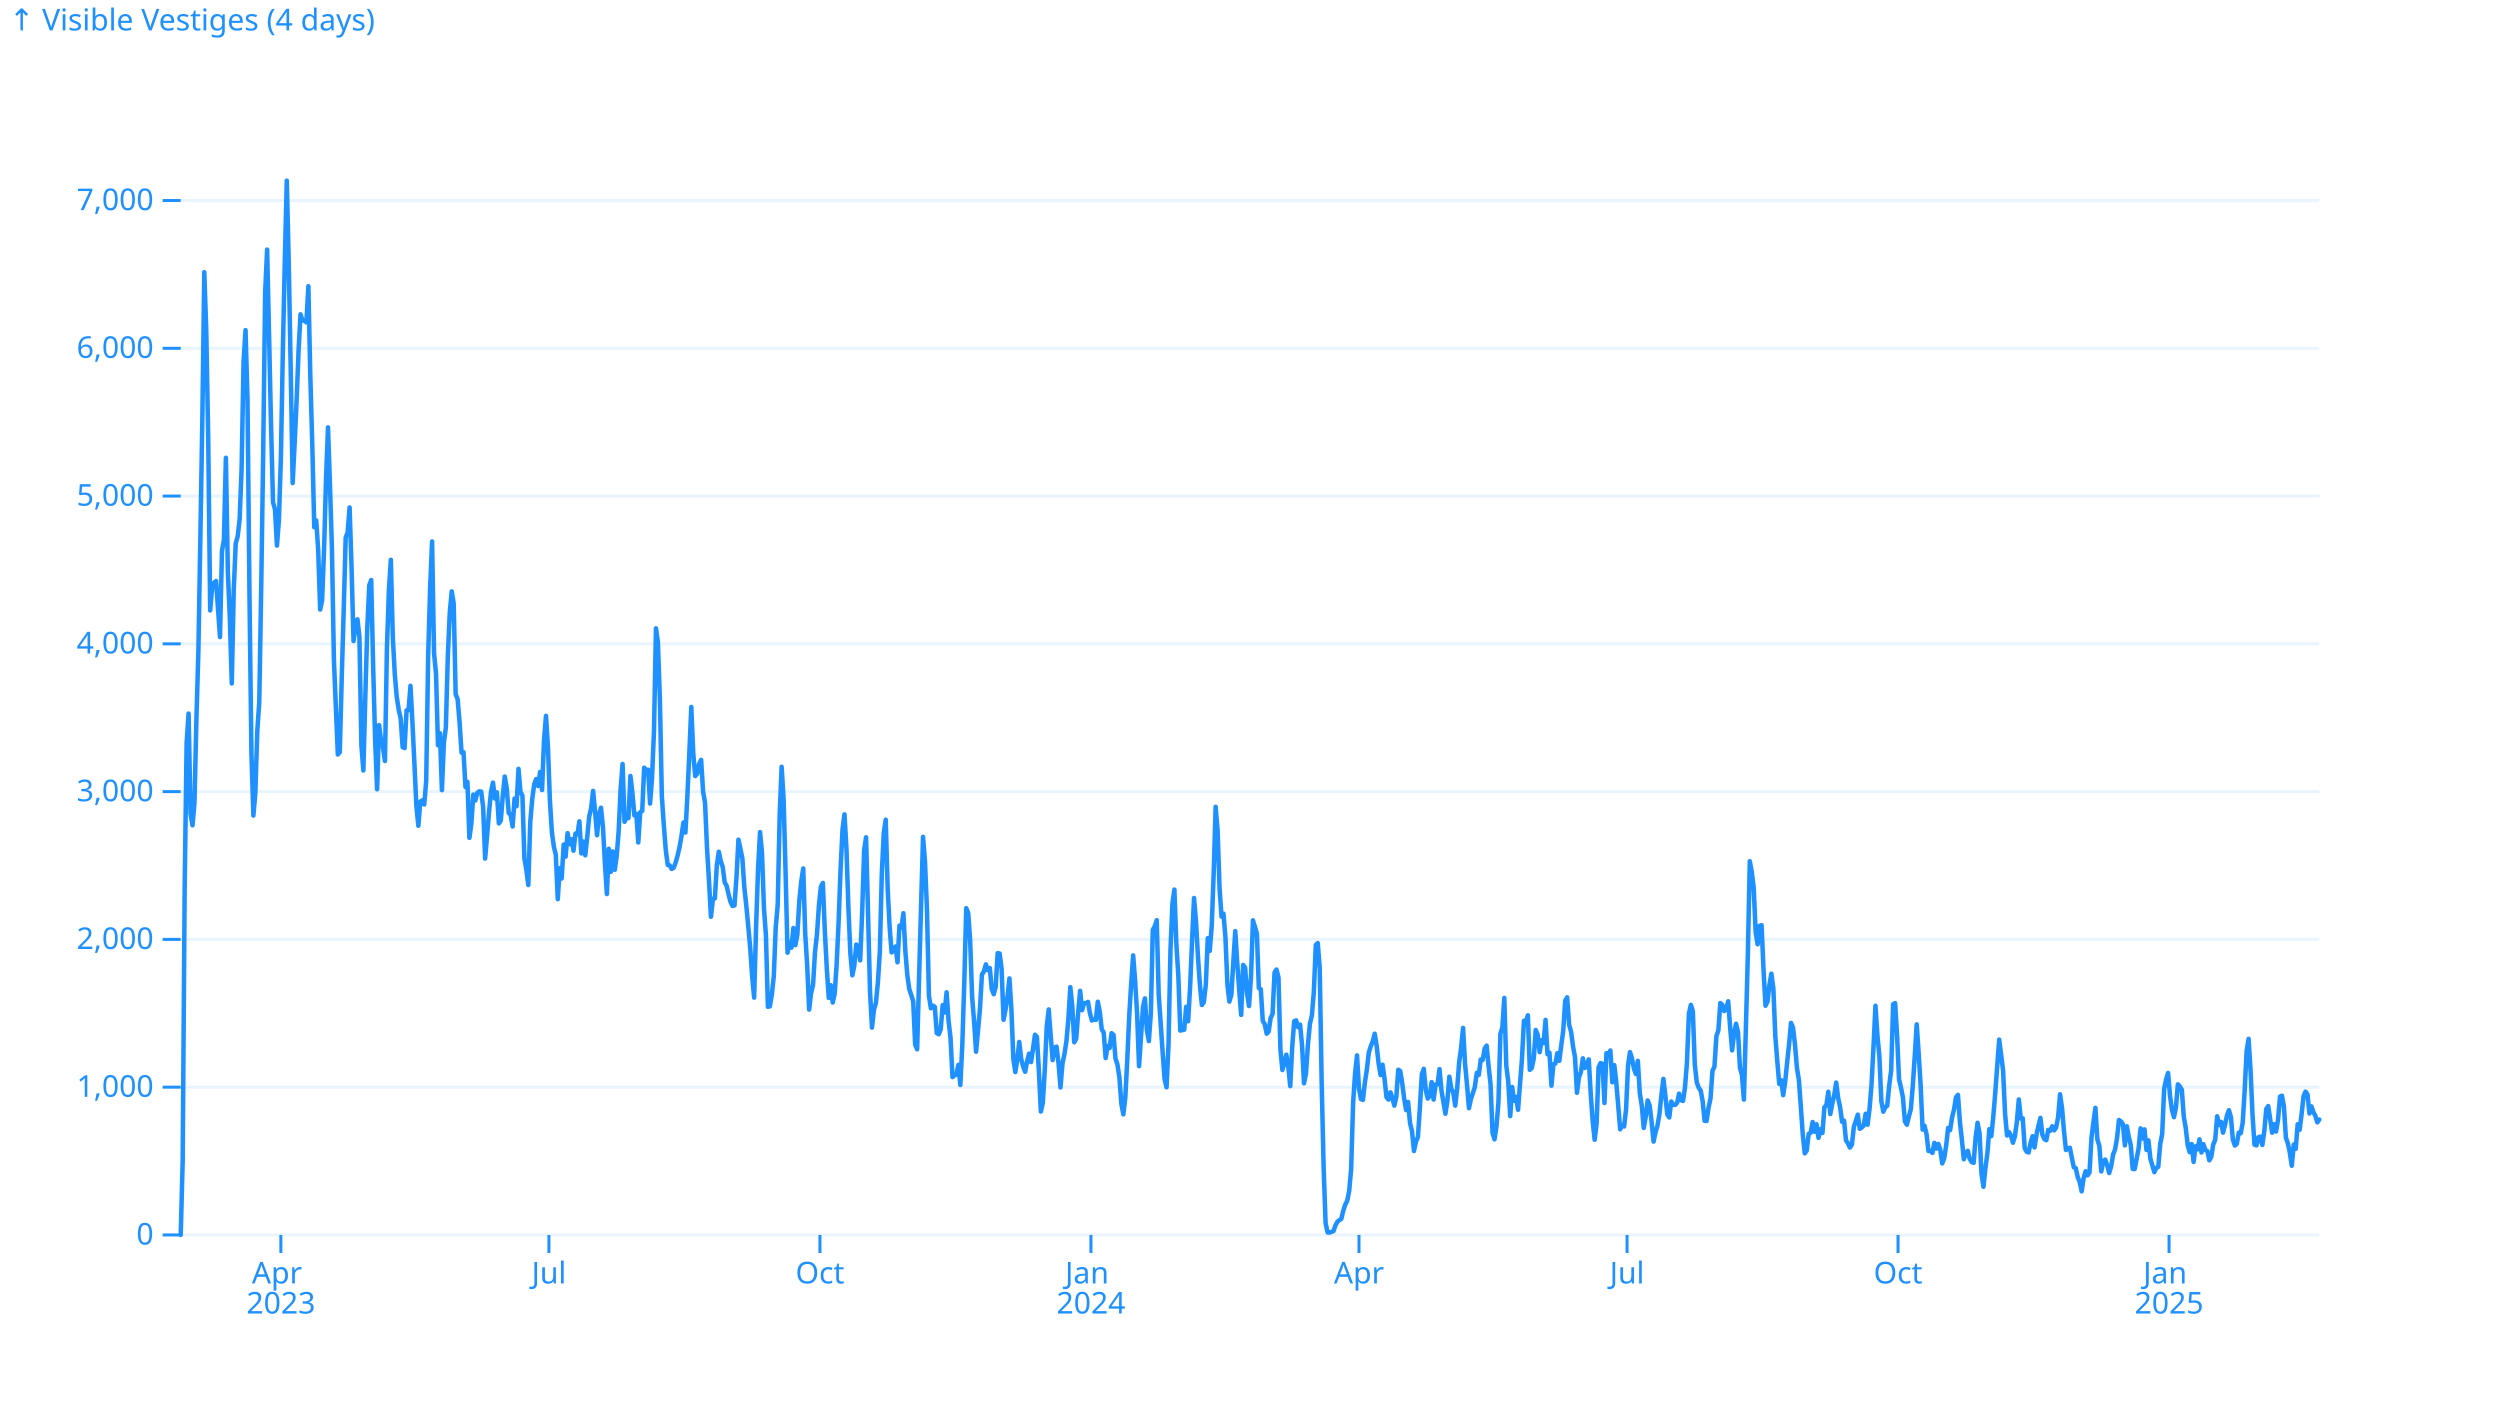
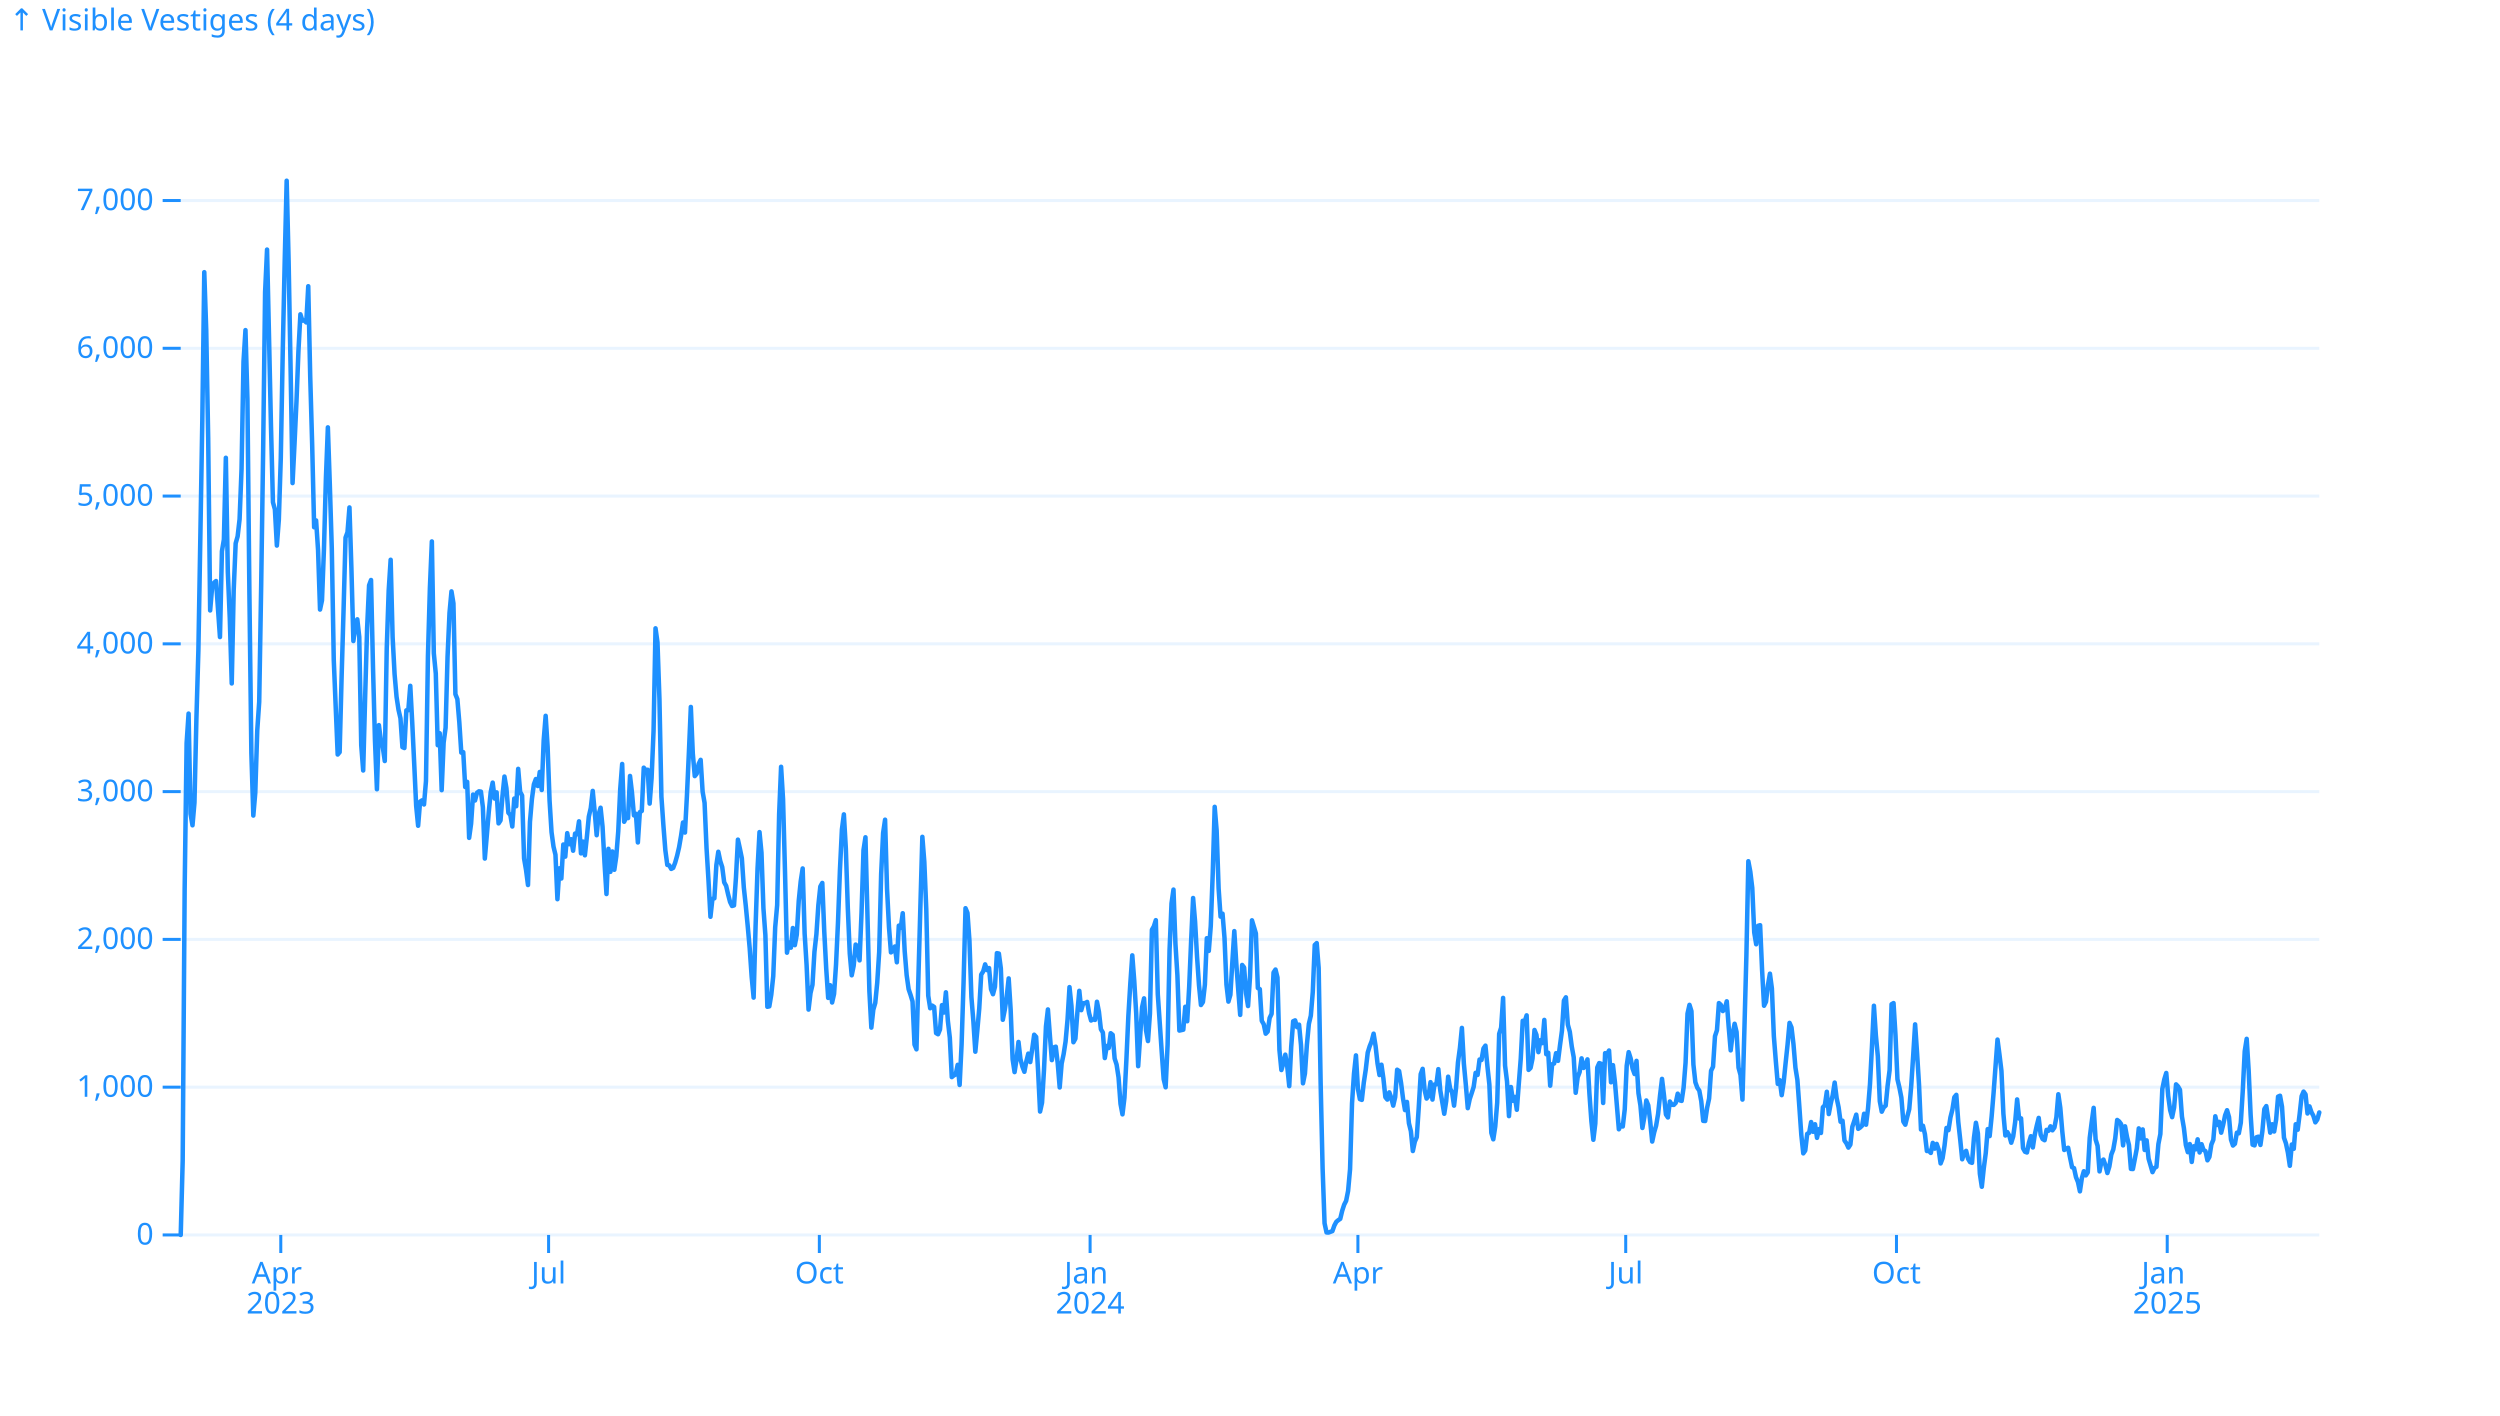
<svg xmlns="http://www.w3.org/2000/svg" class="plot-d6a7b5" fill="currentColor" font-family="system-ui, sans-serif" font-size="10" text-anchor="middle" width="830" height="470" viewBox="0 0 830 470" color="#1e90ff">
  <style>:where(.plot-d6a7b5){--plot-background: white;display:block;height:intrinsic;max-width:100%}:where(.plot-d6a7b5 text),:where(.plot-d6a7b5 tspan){white-space:pre}</style>
  <g aria-label="y-grid" stroke="currentColor" stroke-opacity=".1">
    <line x1="60" x2="770" y1="410" y2="410" />
    <line x1="60" x2="770" y1="360.939" y2="360.939" />
    <line x1="60" x2="770" y1="311.878" y2="311.878" />
    <line x1="60" x2="770" y1="262.817" y2="262.817" />
    <line x1="60" x2="770" y1="213.757" y2="213.757" />
    <line x1="60" x2="770" y1="164.696" y2="164.696" />
    <line x1="60" x2="770" y1="115.635" y2="115.635" />
    <line x1="60" x2="770" y1="66.574" y2="66.574" />
  </g>
  <g aria-label="y-axis tick" fill="none" stroke="currentColor">
    <path transform="translate(60,410)" d="M0,0L-6,0" />
    <path transform="translate(60,360.9392)" d="M0,0L-6,0" />
    <path transform="translate(60,311.8783)" d="M0,0L-6,0" />
    <path transform="translate(60,262.8175)" d="M0,0L-6,0" />
    <path transform="translate(60,213.7567)" d="M0,0L-6,0" />
    <path transform="translate(60,164.6958)" d="M0,0L-6,0" />
    <path transform="translate(60,115.635)" d="M0,0L-6,0" />
    <path transform="translate(60,66.57415)" d="M0,0L-6,0" />
  </g>
  <g aria-label="y-axis tick label" text-anchor="end" font-variant="tabular-nums">
    <text y=".32em" transform="translate(-9,0) translate(60,410)">0</text>
    <text y=".32em" transform="translate(-9,0) translate(60,360.9392)">1,000</text>
    <text y=".32em" transform="translate(-9,0) translate(60,311.8783)">2,000</text>
    <text y=".32em" transform="translate(-9,0) translate(60,262.8175)">3,000</text>
    <text y=".32em" transform="translate(-9,0) translate(60,213.7567)">4,000</text>
    <text y=".32em" transform="translate(-9,0) translate(60,164.6958)">5,000</text>
    <text y=".32em" transform="translate(-9,0) translate(60,115.635)">6,000</text>
    <text y=".32em" transform="translate(-9,0) translate(60,66.57415)">7,000</text>
  </g>
  <g aria-label="y-axis label" text-anchor="start">
    <text y=".71em" transform="translate(-57,-57) translate(60,60)">↑ Visible Vestiges (4 days)</text>
  </g>
  <g aria-label="x-axis tick" fill="none" stroke="currentColor">
-     <path transform="translate(93.25069,410)" d="M0,0L0,6" />
-     <path transform="translate(182.2452,410)" d="M0,0L0,6" />
-     <path transform="translate(272.2176,410)" d="M0,0L0,6" />
-     <path transform="translate(362.1901,410)" d="M0,0L0,6" />
-     <path transform="translate(451.1846,410)" d="M0,0L0,6" />
-     <path transform="translate(540.1791,410)" d="M0,0L0,6" />
-     <path transform="translate(630.1515,410)" d="M0,0L0,6" />
-     <path transform="translate(720.124,410)" d="M0,0L0,6" />
+     <path transform="translate(93.22018,410)" d="M0,0L0,6" />
+     <path transform="translate(182.133,410)" d="M0,0L0,6" />
+     <path transform="translate(272.0229,410)" d="M0,0L0,6" />
+     <path transform="translate(361.9128,410)" d="M0,0L0,6" />
+     <path transform="translate(450.8257,410)" d="M0,0L0,6" />
+     <path transform="translate(539.7385,410)" d="M0,0L0,6" />
+     <path transform="translate(629.6284,410)" d="M0,0L0,6" />
+     <path transform="translate(719.5183,410)" d="M0,0L0,6" />
  </g>
  <g aria-label="x-axis tick label" font-variant="tabular-nums">
-     <text transform="translate(0,9) translate(93.25069,410)">
+     <text transform="translate(0,9) translate(93.22018,410)">
      <tspan x="0" y=".71em">Apr</tspan>
      <tspan x="0" dy="1em">2023</tspan>
    </text>
-     <text y=".71em" transform="translate(0,9) translate(182.2452,410)">Jul</text>
-     <text y=".71em" transform="translate(0,9) translate(272.2176,410)">Oct</text>
-     <text transform="translate(0,9) translate(362.1901,410)">
+     <text y=".71em" transform="translate(0,9) translate(182.133,410)">Jul</text>
+     <text y=".71em" transform="translate(0,9) translate(272.0229,410)">Oct</text>
+     <text transform="translate(0,9) translate(361.9128,410)">
      <tspan x="0" y=".71em">Jan</tspan>
      <tspan x="0" dy="1em">2024</tspan>
    </text>
-     <text y=".71em" transform="translate(0,9) translate(451.1846,410)">Apr</text>
-     <text y=".71em" transform="translate(0,9) translate(540.1791,410)">Jul</text>
-     <text y=".71em" transform="translate(0,9) translate(630.1515,410)">Oct</text>
-     <text transform="translate(0,9) translate(720.124,410)">
+     <text y=".71em" transform="translate(0,9) translate(450.8257,410)">Apr</text>
+     <text y=".71em" transform="translate(0,9) translate(539.7385,410)">Jul</text>
+     <text y=".71em" transform="translate(0,9) translate(629.6284,410)">Oct</text>
+     <text transform="translate(0,9) translate(719.5183,410)">
      <tspan x="0" y=".71em">Jan</tspan>
      <tspan x="0" dy="1em">2025</tspan>
    </text>
  </g>
  <g aria-label="line" fill="none" stroke="currentColor" stroke-width="1.5" stroke-linejoin="round" stroke-linecap="round">
-     <path d="M60,410L60.652,385.371L61.304,295.296L61.956,246.726L62.608,236.913L63.26,270.177L63.912,274.003L64.564,266.497L65.216,238.434L65.868,216.013L66.52,178.237L67.172,139.626L67.824,90.369L68.476,109.65L69.128,145.66L69.78,202.669L70.432,195.015L71.084,193.445L71.736,192.906L72.388,202.227L73.039,211.5L73.691,182.996L74.343,179.12L74.995,151.989L75.647,189.815L76.299,205.22L76.951,226.905L77.603,195.948L78.255,180.395L78.907,178.089L79.559,172.398L80.211,155.718L80.863,120.05L81.515,109.601L82.167,132.463L82.819,196.683L83.471,250.013L84.123,270.765L84.775,263.21L85.427,242.555L86.079,233.038L86.731,194.623L87.383,149.978L88.035,97.041L88.687,82.862L89.339,111.808L89.991,141.343L90.643,166.756L91.295,169.111L91.947,181.131L92.599,172.595L93.251,152.136L93.903,116.665L94.555,86.689L95.207,60L95.859,86.934L96.511,122.258L97.163,160.378L97.815,147.328L98.466,133.297L99.118,116.518L99.77,104.351L100.422,106.461L101.074,106.362L101.726,107.049L102.378,95.029L103.03,125.006L103.682,147.77L104.334,175.048L104.986,172.791L105.638,182.603L106.29,202.375L106.942,199.333L107.594,182.358L108.246,158.759L108.898,141.883L109.55,161.114L110.202,182.161L110.854,219.055L111.506,234.853L112.158,250.503L112.81,249.718L113.462,224.795L114.114,202.473L114.766,178.482L115.418,176.716L116.07,168.474L116.722,188.785L117.374,212.825L118.026,207.967L118.678,205.613L119.33,211.5L119.982,247.412L120.634,255.802L121.286,231.32L121.938,208.507L122.59,194.329L123.242,192.562L123.893,221.508L124.545,245.744L125.197,262.033L125.849,240.74L126.501,245.793L127.153,248.099L127.805,252.662L128.457,215.327L129.109,195.997L129.761,185.841L130.413,211.549L131.065,223.814L131.717,231.32L132.369,235.638L133.021,238.483L133.673,248.05L134.325,248.345L134.977,235.834L135.629,235.785L136.281,227.69L136.933,239.955L137.585,253.496L138.237,267.527L138.889,274.151L139.541,266.154L140.193,265.712L140.845,267.086L141.497,259.334L142.149,217.829L142.801,195.212L143.453,179.757L144.105,216.897L144.757,223.618L145.409,247.412L146.061,243.438L146.713,262.327L147.365,246.578L148.017,241.623L148.669,218.025L149.32,203.454L149.972,196.34L150.624,200.314L151.276,230.486L151.928,232.105L152.58,239.857L153.232,249.865L153.884,249.718L154.536,261.297L155.188,259.579L155.84,278.174L156.492,273.464L157.144,263.799L157.796,265.761L158.448,263.21L159.1,262.719L159.752,262.817L160.404,267.969L161.056,285.042L161.708,277.438L162.36,269.637L163.012,263.014L163.664,259.825L164.316,265.123L164.968,263.063L165.62,273.366L166.272,272.384L166.924,264.191L167.576,257.813L168.228,261.64L168.88,269.833L169.532,270.569L170.184,274.396L170.836,265.123L171.488,267.675L172.14,255.262L172.792,262.916L173.444,264.093L174.096,284.993L174.747,288.82L175.399,293.824L176.051,272.875L176.703,265.271L177.355,260.414L178.007,258.647L178.659,260.953L179.311,256.292L179.963,262.278L180.615,245.744L181.267,237.649L181.919,247.952L182.571,265.859L183.223,276.26L183.875,281.068L184.527,283.766L185.179,298.534L185.831,288.28L186.483,291.665L187.135,280.381L187.787,284.404L188.439,276.604L189.091,280.283L189.743,278.615L190.395,282.442L191.047,276.751L191.699,276.996L192.351,272.679L193.003,283.325L193.655,279.4L194.307,283.963L194.959,277.928L195.611,271.109L196.263,268.263L196.915,262.572L197.567,269.49L198.219,277.29L198.871,270.373L199.522,268.165L200.174,274.445L200.826,286.514L201.478,296.817L202.13,281.804L202.782,289.458L203.434,282.687L204.086,288.771L204.738,284.306L205.39,276.015L206.042,262.082L206.694,253.643L207.346,272.826L207.998,271.452L208.65,271.599L209.302,257.617L209.954,263.161L210.606,270.716L211.258,270.177L211.91,279.694L212.562,269.637L213.214,269.244L213.866,254.87L214.518,255.704L215.17,255.556L215.822,266.791L216.474,258.255L217.126,242.653L217.778,208.605L218.43,213.266L219.082,232.105L219.734,264.486L220.386,273.905L221.038,282.246L221.69,287.152L222.342,287.299L222.994,288.476L223.646,288.133L224.298,286.416L224.949,284.11L225.601,281.313L226.253,277.536L226.905,273.071L227.557,276.407L228.209,264.24L228.861,249.964L229.513,234.706L230.165,250.16L230.817,257.666L231.469,256.881L232.121,253.594L232.773,252.269L233.425,262.817L234.077,266.546L234.729,281.559L235.381,292.303L236.033,304.372L236.685,298.436L237.337,298.239L237.989,287.25L238.641,282.785L239.293,285.876L239.945,287.888L240.597,292.941L241.249,294.118L241.901,296.964L242.553,299.466L243.205,300.791L243.857,300.594L244.509,291.322L245.161,278.762L245.813,281.755L246.465,284.944L247.117,294.609L247.769,300.692L248.421,307.512L249.073,314.822L249.725,324.242L250.376,331.208L251.028,307.463L251.68,288.329L252.332,276.26L252.984,283.08L253.636,301.576L254.288,310.505L254.94,334.25L255.592,334.103L256.244,330.227L256.896,324.094L257.548,307.806L258.2,300.496L258.852,270.373L259.504,254.575L260.156,265.32L260.808,289.556L261.46,316.294L262.112,312.909L262.764,314.626L263.416,308.101L264.068,313.792L264.72,310.308L265.372,299.073L266.024,292.597L266.676,288.329L267.328,309.965L267.98,320.415L268.632,335.182L269.284,329.687L269.936,326.94L270.588,315.999L271.24,310.161L271.892,300.496L272.544,294.315L273.196,293.137L273.848,309.229L274.5,321.592L275.152,331.306L275.803,327.087L276.455,332.827L277.107,329.982L277.759,320.268L278.411,306.285L279.063,288.771L279.715,275.377L280.367,270.373L281.019,281.706L281.671,301.379L282.323,316.588L282.975,323.8L283.627,320.611L284.279,313.595L284.931,314.282L285.583,318.845L286.235,303.047L286.887,282.246L287.539,277.977L288.191,303.293L288.843,329.05L289.495,341.168L290.147,335.231L290.799,332.974L291.451,326.253L292.103,316.049L292.755,290.144L293.407,276.555L294.059,272.139L294.711,295.1L295.363,307.855L296.015,316.196L296.667,315.656L297.319,314.233L297.971,319.483L298.623,307.316L299.275,308.052L299.927,303.195L300.579,315.803L301.23,323.751L301.882,328.412L302.534,330.325L303.186,332.484L303.838,346.81L304.49,348.38L305.142,324.291L305.794,300.938L306.446,277.83L307.098,286.121L307.75,301.821L308.402,330.571L309.054,334.741L309.706,333.858L310.358,334.299L311.01,342.983L311.662,343.375L312.314,341.756L312.966,333.71L313.618,336.163L314.27,329.442L314.922,338.911L315.574,344.504L316.226,357.603L316.878,357.063L317.53,356.72L318.182,353.531L318.834,360.203L319.486,346.761L320.138,326.351L320.79,301.526L321.442,303.096L322.094,312.32L322.746,331.012L323.398,339.058L324.05,349.165L324.702,342.198L325.354,334.839L326.006,323.555L326.657,322.525L327.309,320.17L327.961,322.083L328.613,321.396L329.265,328.412L329.917,330.08L330.569,327.627L331.221,316.441L331.873,316.588L332.525,321.494L333.177,338.567L333.829,335.28L334.481,330.914L335.133,324.83L335.785,335.133L336.437,351.618L337.089,355.935L337.741,351.765L338.393,345.927L339.045,351.618L339.697,354.12L340.349,355.837L341.001,352.354L341.653,349.802L342.305,352.599L342.957,348.281L343.609,343.523L344.261,344.258L344.913,355.641L345.565,369.034L346.217,366.091L346.869,355.248L347.521,340.775L348.173,335.133L348.825,343.768L349.477,351.961L350.129,347.742L350.781,347.496L351.433,353.04L352.084,361.037L352.736,353.089L353.388,349.999L354.04,345.779L354.692,338.518L355.344,327.725L355.996,334.005L356.648,346.025L357.3,344.847L357.952,336.213L358.604,328.951L359.256,335.378L359.908,333.073L360.56,333.024L361.212,332.631L361.864,336.409L362.516,338.813L363.168,338.42L363.82,338.616L364.472,332.582L365.124,335.918L365.776,341.707L366.428,342.787L367.08,351.274L367.732,347.251L368.384,347.938L369.036,343.032L369.688,343.572L370.34,351.421L370.992,353.433L371.644,357.701L372.296,366.483L372.948,369.966L373.6,364.472L374.252,351.814L374.904,337.292L375.556,326.548L376.208,317.177L376.86,325.615L377.511,336.507L378.163,353.973L378.815,344.16L379.467,334.397L380.119,331.454L380.771,342.051L381.423,345.632L382.075,336.507L382.727,308.689L383.379,307.561L384.031,305.5L384.683,330.08L385.335,339.598L385.987,349.214L386.639,358.29L387.291,360.988L387.943,346.859L388.595,315.411L389.247,299.907L389.899,295.345L390.551,313.399L391.203,323.849L391.855,342.149L392.507,342.002L393.159,341.854L393.811,334.25L394.463,339.058L395.115,327.627L395.767,312.271L396.419,298.141L397.071,305.893L397.723,317.569L398.375,327.038L399.027,333.661L399.679,332.68L400.331,326.94L400.983,311.486L401.635,315.705L402.287,307.463L402.938,290.095L403.59,267.871L404.242,275.77L404.894,294.952L405.546,304.323L406.198,303.342L406.85,311.339L407.502,326.891L408.154,332.533L408.806,330.276L409.458,319.434L410.11,309.131L410.762,319.728L411.414,328.608L412.066,336.948L412.718,320.366L413.37,321.2L414.022,329.835L414.674,334.005L415.326,324.389L415.978,305.549L416.63,307.708L417.282,309.916L417.934,328.019L418.586,328.412L419.238,338.911L419.89,340.039L420.542,343.179L421.194,342.492L421.846,337.979L422.498,336.605L423.15,322.868L423.802,321.887L424.454,324.536L425.106,348.576L425.758,355.248L426.41,352.991L427.062,350.146L427.713,354.169L428.365,360.596L429.017,347.546L429.669,339.058L430.321,338.764L430.973,341.02L431.625,340.186L432.277,347.006L432.929,359.664L433.581,356.426L434.233,346.81L434.885,339.941L435.537,337.194L436.189,329.344L436.841,313.743L437.493,313.105L438.145,321.396L438.797,359.516L439.449,387.825L440.101,406.124L440.753,409.166L441.405,409.215L442.057,408.97L442.709,408.724L443.361,406.86L444.013,405.634L444.665,405.094L445.317,404.652L445.969,401.954L446.621,399.943L447.273,398.667L447.925,395.38L448.577,388.168L449.229,366.287L449.881,356.475L450.533,350.391L451.185,361.479L451.837,364.913L452.489,365.158L453.14,359.418L453.792,355.101L454.444,349.459L455.096,347.349L455.748,345.73L456.4,343.179L457.052,347.251L457.704,353.089L458.356,356.916L459.008,353.482L459.66,358.094L460.312,364.275L460.964,365.06L461.616,362.656L462.268,364.472L462.92,367.072L463.572,364.226L464.224,355.15L464.876,355.592L465.528,359.565L466.18,364.717L466.832,368.544L467.484,365.845L468.136,372.91L468.788,375.559L469.44,382.133L470.092,379.043L470.744,377.522L471.396,367.759L472.048,356.622L472.7,354.856L473.352,361.871L474.004,364.717L474.656,363.883L475.308,359.271L475.96,365.06L476.612,360.056L477.264,360.007L477.916,354.954L478.567,362.068L479.219,365.894L479.871,369.77L480.523,365.551L481.175,357.456L481.827,361.43L482.479,362.656L483.131,367.072L483.783,361.381L484.435,352.697L485.087,347.889L485.739,341.266L486.391,353.089L487.043,360.105L487.695,367.906L488.347,364.864L488.999,362.902L489.651,360.841L490.303,356.18L490.955,356.867L491.607,351.765L492.259,351.912L492.911,348.085L493.563,347.153L494.215,353.973L494.867,360.056L495.519,376.099L496.171,378.258L496.823,373.989L497.475,366.091L498.127,343.228L498.779,341.168L499.431,331.306L500.083,353.776L500.735,359.026L501.387,370.555L502.039,360.89L502.691,365.453L503.343,364.177L503.994,368.445L504.646,359.86L505.298,351.47L505.95,338.911L506.602,339.156L507.254,337.096L507.906,355.199L508.558,354.561L509.21,351.421L509.862,341.953L510.514,343.572L511.166,349.312L511.818,345.338L512.47,346.319L513.122,338.616L513.774,349.999L514.426,349.508L515.078,360.449L515.73,353.335L516.382,353.089L517.034,349.655L517.686,352.206L518.338,347.055L518.99,342.198L519.642,332.19L520.294,331.11L520.946,340.186L521.598,342.541L522.25,347.447L522.902,351.029L523.554,362.803L524.206,357.652L524.858,355.935L525.51,351.372L526.162,354.561L526.814,353.678L527.466,351.716L528.118,363.098L528.77,372.223L529.421,378.405L530.073,373.008L530.725,354.414L531.377,352.942L532.029,353.188L532.681,366.189L533.333,349.655L533.985,349.999L534.637,348.772L535.289,359.32L535.941,353.629L536.593,359.222L537.245,367.072L537.897,374.922L538.549,373.548L539.201,373.989L539.853,368.298L540.505,353.825L541.157,349.312L541.809,351.372L542.461,354.757L543.113,356.573L543.765,352.206L544.417,362.951L545.069,367.023L545.721,374.48L546.373,370.849L547.025,365.355L547.677,366.974L548.329,372.468L548.981,378.994L549.633,375.952L550.285,373.695L550.937,369.819L551.589,363.638L552.241,358.192L552.893,363.638L553.545,370.015L554.197,370.997L554.848,365.698L555.5,366.777L556.152,366.826L556.804,366.14L557.456,363.098L558.108,365.306L558.76,365.502L559.412,361.086L560.064,352.844L560.716,336.507L561.368,333.612L562.02,335.722L562.672,353.433L563.324,359.32L563.976,361.135L564.628,362.068L565.28,365.6L565.932,372.125L566.584,372.174L567.236,367.759L567.888,364.717L568.54,355.493L569.192,354.169L569.844,344.013L570.496,342.051L571.148,333.024L571.8,333.612L572.452,335.673L573.104,334.888L573.756,332.435L574.408,341.07L575.06,348.723L575.712,343.228L576.364,339.892L577.016,342.639L577.668,354.463L578.32,356.867L578.972,365.06L579.624,341.511L580.275,317.373L580.927,285.925L581.579,289.408L582.231,294.805L582.883,309.572L583.535,313.497L584.187,307.365L584.839,307.168L585.491,321.985L586.143,333.907L586.795,332.582L587.447,327.038L588.099,323.26L588.751,328.167L589.403,344.013L590.055,352.255L590.707,359.86L591.359,358.633L592.011,363.588L592.663,359.32L593.315,352.893L593.967,346.761L594.619,339.598L595.271,341.119L595.923,346.662L596.575,354.463L597.227,358.535L597.879,367.464L598.531,376.786L599.183,382.918L599.835,381.986L600.487,376.442L601.139,376.099L601.791,372.518L602.443,375.756L603.095,373.253L603.747,377.767L604.399,374.872L605.051,376.148L605.702,367.611L606.354,366.925L607.006,362.46L607.658,369.868L608.31,366.385L608.962,363.588L609.614,359.418L610.266,364.521L610.918,367.611L611.57,372.419L612.222,372.076L612.874,378.65L613.526,379.582L614.178,381.005L614.83,380.024L615.482,374.087L616.134,372.125L616.786,370.064L617.438,374.774L618.09,374.333L618.742,373.695L619.394,369.77L620.046,373.401L620.698,368.004L621.35,359.958L622.002,347.546L622.654,333.907L623.306,343.719L623.958,350.685L624.61,365.6L625.262,369.083L625.914,367.66L626.566,367.072L627.218,360.399L627.87,355.297L628.522,333.416L629.174,333.024L629.826,343.67L630.478,358.339L631.129,361.086L631.781,364.422L632.433,372.37L633.085,373.401L633.737,370.751L634.389,368.249L635.041,360.645L635.693,350.685L636.345,340.088L636.997,349.704L637.649,360.203L638.301,375.02L638.953,373.744L639.605,376.541L640.257,382.133L640.909,382.084L641.561,382.771L642.213,379.435L642.865,381.348L643.517,379.779L644.169,381.692L644.821,386.255L645.473,384.537L646.125,380.318L646.777,374.48L647.429,375.216L648.081,370.997L648.733,368.396L649.385,364.275L650.037,363.49L650.689,372.468L651.341,378.405L651.993,384.881L652.645,382.869L653.297,382.084L653.949,384.734L654.601,385.813L655.253,386.058L655.904,377.718L656.556,372.763L657.208,376.295L657.86,389.689L658.512,394.006L659.164,387.825L659.816,382.869L660.468,374.872L661.12,377.178L661.772,370.702L662.424,362.803L663.076,353.923L663.728,345.142L664.38,350.146L665.032,355.542L665.684,369.77L666.336,376.982L666.988,375.854L667.64,377.031L668.292,379.386L668.944,377.276L669.596,372.468L670.248,365.011L670.9,371.34L671.552,371.291L672.204,381.201L672.856,382.379L673.508,382.624L674.16,379.386L674.812,377.227L675.464,380.956L676.116,376.688L676.768,373.744L677.42,371.144L678.072,376.737L678.724,378.16L679.376,378.552L680.028,375.118L680.68,375.412L681.331,373.94L681.983,375.265L682.635,374.333L683.287,370.948L683.939,363.294L684.591,367.808L685.243,375.559L685.895,381.79L686.547,381.348L687.199,381.054L687.851,384.39L688.503,387.53L689.155,387.825L689.807,390.817L690.459,392.436L691.111,395.527L691.763,391.112L692.415,388.855L693.067,390.228L693.719,389.247L694.371,377.767L695.023,372.567L695.675,367.808L696.327,378.307L696.979,380.416L697.631,388.904L698.283,385.568L698.935,384.979L699.587,386.843L700.239,389.444L700.891,387.285L701.543,383.311L702.195,381.643L702.847,377.914L703.499,371.831L704.151,372.321L704.803,373.204L705.455,380.269L706.107,373.94L706.758,377.473L707.41,380.171L708.062,388.07L708.714,388.119L709.366,384.734L710.018,381.299L710.67,374.627L711.322,377.963L711.974,374.971L712.626,381.79L713.278,378.601L713.93,384.685L714.582,386.892L715.234,389.149L715.886,387.775L716.538,387.383L717.19,379.828L717.842,376.491L718.494,361.528L719.146,358.388L719.798,356.229L720.45,363.834L721.102,368.593L721.754,370.899L722.406,367.71L723.058,360.007L723.71,360.694L724.362,361.822L725.014,370.702L725.666,374.529L726.318,380.171L726.97,382.526L727.622,379.828L728.274,385.764L728.926,380.563L729.578,381.594L730.23,378.258L730.882,382.624L731.534,379.877L732.185,381.79L732.837,382.183L733.489,385.224L734.141,384.096L734.793,379.975L735.445,378.405L736.097,370.604L736.749,373.499L737.401,372.468L738.053,376.05L738.705,373.45L739.357,370.31L740.009,368.593L740.661,370.899L741.313,378.356L741.965,380.318L742.617,379.729L743.269,376.05L743.921,376.246L744.573,372.763L745.225,362.215L745.877,349.017L746.529,344.896L747.181,355.297L747.833,370.015L748.485,380.024L749.137,380.269L749.789,377.571L750.441,377.375L751.093,380.122L751.745,375.559L752.397,368.2L753.049,367.219L753.701,371.585L754.353,376.05L755.005,373.253L755.657,375.657L756.309,371.733L756.961,364.079L757.612,363.785L758.264,367.415L758.916,377.718L759.568,379.582L760.22,382.673L760.872,387.04L761.524,379.975L762.176,381.398L762.828,373.253L763.48,375.069L764.132,369.868L764.784,363.932L765.436,362.411L766.088,363.343L766.74,369.672L767.392,367.317L768.044,369.23L768.696,370.457L769.348,372.616L770,371.683" />
+     <path d="M60,410L60.651,385.371L61.303,295.296L61.954,246.726L62.606,236.913L63.257,270.177L63.908,274.003L64.56,266.497L65.211,238.434L65.862,216.013L66.514,178.237L67.165,139.626L67.817,90.369L68.468,109.65L69.119,145.66L69.771,202.669L70.422,195.015L71.073,193.445L71.725,192.906L72.376,202.227L73.028,211.5L73.679,182.996L74.33,179.12L74.982,151.989L75.633,189.815L76.284,205.22L76.936,226.905L77.587,195.948L78.239,180.395L78.89,178.089L79.541,172.398L80.193,155.718L80.844,120.05L81.495,109.601L82.147,132.463L82.798,196.683L83.45,250.013L84.101,270.765L84.752,263.21L85.404,242.555L86.055,233.038L86.706,194.623L87.358,149.978L88.009,97.041L88.661,82.862L89.312,111.808L89.963,141.343L90.615,166.756L91.266,169.111L91.917,181.131L92.569,172.595L93.22,152.136L93.872,116.665L94.523,86.689L95.174,60L95.826,86.934L96.477,122.258L97.128,160.378L97.78,147.328L98.431,133.297L99.083,116.518L99.734,104.351L100.385,106.461L101.037,106.362L101.688,107.049L102.339,95.029L102.991,125.006L103.642,147.77L104.294,175.048L104.945,172.791L105.596,182.603L106.248,202.375L106.899,199.333L107.55,182.358L108.202,158.759L108.853,141.883L109.505,161.114L110.156,182.161L110.807,219.055L111.459,234.853L112.11,250.503L112.761,249.718L113.413,224.795L114.064,202.473L114.716,178.482L115.367,176.716L116.018,168.474L116.67,188.785L117.321,212.825L117.972,207.967L118.624,205.613L119.275,211.5L119.927,247.412L120.578,255.802L121.229,231.32L121.881,208.507L122.532,194.329L123.183,192.562L123.835,221.508L124.486,245.744L125.138,262.033L125.789,240.74L126.44,245.793L127.092,248.099L127.743,252.662L128.394,215.327L129.046,195.997L129.697,185.841L130.349,211.549L131,223.814L131.651,231.32L132.303,235.638L132.954,238.483L133.606,248.05L134.257,248.345L134.908,235.834L135.56,235.785L136.211,227.69L136.862,239.955L137.514,253.496L138.165,267.527L138.817,274.151L139.468,266.154L140.119,265.712L140.771,267.086L141.422,259.334L142.073,217.829L142.725,195.212L143.376,179.757L144.028,216.897L144.679,223.618L145.33,247.412L145.982,243.438L146.633,262.327L147.284,246.578L147.936,241.623L148.587,218.025L149.239,203.454L149.89,196.34L150.541,200.314L151.193,230.486L151.844,232.105L152.495,239.857L153.147,249.865L153.798,249.718L154.45,261.297L155.101,259.579L155.752,278.174L156.404,273.464L157.055,263.799L157.706,265.761L158.358,263.21L159.009,262.719L159.661,262.817L160.312,267.969L160.963,285.042L161.615,277.438L162.266,269.637L162.917,263.014L163.569,259.825L164.22,265.123L164.872,263.063L165.523,273.366L166.174,272.384L166.826,264.191L167.477,257.813L168.128,261.64L168.78,269.833L169.431,270.569L170.083,274.396L170.734,265.123L171.385,267.675L172.037,255.262L172.688,262.916L173.339,264.093L173.991,284.993L174.642,288.82L175.294,293.824L175.945,272.875L176.596,265.271L177.248,260.414L177.899,258.647L178.55,260.953L179.202,256.292L179.853,262.278L180.505,245.744L181.156,237.649L181.807,247.952L182.459,265.859L183.11,276.26L183.761,281.068L184.413,283.766L185.064,298.534L185.716,288.28L186.367,291.665L187.018,280.381L187.67,284.404L188.321,276.604L188.972,280.283L189.624,278.615L190.275,282.442L190.927,276.751L191.578,276.996L192.229,272.679L192.881,283.325L193.532,279.4L194.183,283.963L194.835,277.928L195.486,271.109L196.138,268.263L196.789,262.572L197.44,269.49L198.092,277.29L198.743,270.373L199.394,268.165L200.046,274.445L200.697,286.514L201.349,296.817L202,281.804L202.651,289.458L203.303,282.687L203.954,288.771L204.606,284.306L205.257,276.015L205.908,262.082L206.56,253.643L207.211,272.826L207.862,271.452L208.514,271.599L209.165,257.617L209.817,263.161L210.468,270.716L211.119,270.177L211.771,279.694L212.422,269.637L213.073,269.244L213.725,254.87L214.376,255.704L215.028,255.556L215.679,266.791L216.33,258.255L216.982,242.653L217.633,208.605L218.284,213.266L218.936,232.105L219.587,264.486L220.239,273.905L220.89,282.246L221.541,287.152L222.193,287.299L222.844,288.476L223.495,288.133L224.147,286.416L224.798,284.11L225.45,281.313L226.101,277.536L226.752,273.071L227.404,276.407L228.055,264.24L228.706,249.964L229.358,234.706L230.009,250.16L230.661,257.666L231.312,256.881L231.963,253.594L232.615,252.269L233.266,262.817L233.917,266.546L234.569,281.559L235.22,292.303L235.872,304.372L236.523,298.436L237.174,298.239L237.826,287.25L238.477,282.785L239.128,285.876L239.78,287.888L240.431,292.941L241.083,294.118L241.734,296.964L242.385,299.466L243.037,300.791L243.688,300.594L244.339,291.322L244.991,278.762L245.642,281.755L246.294,284.944L246.945,294.609L247.596,300.692L248.248,307.512L248.899,314.822L249.55,324.242L250.202,331.208L250.853,307.463L251.505,288.329L252.156,276.26L252.807,283.08L253.459,301.576L254.11,310.505L254.761,334.25L255.413,334.103L256.064,330.227L256.716,324.094L257.367,307.806L258.018,300.496L258.67,270.373L259.321,254.575L259.972,265.32L260.624,289.556L261.275,316.294L261.927,312.909L262.578,314.626L263.229,308.101L263.881,313.792L264.532,310.308L265.183,299.073L265.835,292.597L266.486,288.329L267.138,309.965L267.789,320.415L268.44,335.182L269.092,329.687L269.743,326.94L270.394,315.999L271.046,310.161L271.697,300.496L272.349,294.315L273,293.137L273.651,309.229L274.303,321.592L274.954,331.306L275.606,327.087L276.257,332.827L276.908,329.982L277.56,320.268L278.211,306.285L278.862,288.771L279.514,275.377L280.165,270.373L280.817,281.706L281.468,301.379L282.119,316.588L282.771,323.8L283.422,320.611L284.073,313.595L284.725,314.282L285.376,318.845L286.028,303.047L286.679,282.246L287.33,277.977L287.982,303.293L288.633,329.05L289.284,341.168L289.936,335.231L290.587,332.974L291.239,326.253L291.89,316.049L292.541,290.144L293.193,276.555L293.844,272.139L294.495,295.1L295.147,307.855L295.798,316.196L296.45,315.656L297.101,314.233L297.752,319.483L298.404,307.316L299.055,308.052L299.706,303.195L300.358,315.803L301.009,323.751L301.661,328.412L302.312,330.325L302.963,332.484L303.615,346.81L304.266,348.38L304.917,324.291L305.569,300.938L306.22,277.83L306.872,286.121L307.523,301.821L308.174,330.571L308.826,334.741L309.477,333.858L310.128,334.299L310.78,342.983L311.431,343.375L312.083,341.756L312.734,333.71L313.385,336.163L314.037,329.442L314.688,338.911L315.339,344.504L315.991,357.603L316.642,357.063L317.294,356.72L317.945,353.531L318.596,360.203L319.248,346.761L319.899,326.351L320.55,301.526L321.202,303.096L321.853,312.32L322.505,331.012L323.156,339.058L323.807,349.165L324.459,342.198L325.11,334.839L325.761,323.555L326.413,322.525L327.064,320.17L327.716,322.083L328.367,321.396L329.018,328.412L329.67,330.08L330.321,327.627L330.972,316.441L331.624,316.588L332.275,321.494L332.927,338.567L333.578,335.28L334.229,330.914L334.881,324.83L335.532,335.133L336.183,351.618L336.835,355.935L337.486,351.765L338.138,345.927L338.789,351.618L339.44,354.12L340.092,355.837L340.743,352.354L341.394,349.802L342.046,352.599L342.697,348.281L343.349,343.523L344,344.258L344.651,355.641L345.303,369.034L345.954,366.091L346.606,355.248L347.257,340.775L347.908,335.133L348.56,343.768L349.211,351.961L349.862,347.742L350.514,347.496L351.165,353.04L351.817,361.037L352.468,353.089L353.119,349.999L353.771,345.779L354.422,338.518L355.073,327.725L355.725,334.005L356.376,346.025L357.028,344.847L357.679,336.213L358.33,328.951L358.982,335.378L359.633,333.073L360.284,333.024L360.936,332.631L361.587,336.409L362.239,338.813L362.89,338.42L363.541,338.616L364.193,332.582L364.844,335.918L365.495,341.707L366.147,342.787L366.798,351.274L367.45,347.251L368.101,347.938L368.752,343.032L369.404,343.572L370.055,351.421L370.706,353.433L371.358,357.701L372.009,366.483L372.661,369.966L373.312,364.472L373.963,351.814L374.615,337.292L375.266,326.548L375.917,317.177L376.569,325.615L377.22,336.507L377.872,353.973L378.523,344.16L379.174,334.397L379.826,331.454L380.477,342.051L381.128,345.632L381.78,336.507L382.431,308.689L383.083,307.561L383.734,305.5L384.385,330.08L385.037,339.598L385.688,349.214L386.339,358.29L386.991,360.988L387.642,346.859L388.294,315.411L388.945,299.907L389.596,295.345L390.248,313.399L390.899,323.849L391.55,342.149L392.202,342.002L392.853,341.854L393.505,334.25L394.156,339.058L394.807,327.627L395.459,312.271L396.11,298.141L396.761,305.893L397.413,317.569L398.064,327.038L398.716,333.661L399.367,332.68L400.018,326.94L400.67,311.486L401.321,315.705L401.972,307.463L402.624,290.095L403.275,267.871L403.927,275.77L404.578,294.952L405.229,304.323L405.881,303.342L406.532,311.339L407.183,326.891L407.835,332.533L408.486,330.276L409.138,319.434L409.789,309.131L410.44,319.728L411.092,328.608L411.743,336.948L412.394,320.366L413.046,321.2L413.697,329.835L414.349,334.005L415,324.389L415.651,305.549L416.303,307.708L416.954,309.916L417.606,328.019L418.257,328.412L418.908,338.911L419.56,340.039L420.211,343.179L420.862,342.492L421.514,337.979L422.165,336.605L422.817,322.868L423.468,321.887L424.119,324.536L424.771,348.576L425.422,355.248L426.073,352.991L426.725,350.146L427.376,354.169L428.028,360.596L428.679,347.546L429.33,339.058L429.982,338.764L430.633,341.02L431.284,340.186L431.936,347.006L432.587,359.664L433.239,356.426L433.89,346.81L434.541,339.941L435.193,337.194L435.844,329.344L436.495,313.743L437.147,313.105L437.798,321.396L438.45,359.516L439.101,387.825L439.752,406.124L440.404,409.166L441.055,409.215L441.706,408.97L442.358,408.724L443.009,406.86L443.661,405.634L444.312,405.094L444.963,404.652L445.615,401.954L446.266,399.943L446.917,398.667L447.569,395.38L448.22,388.168L448.872,366.287L449.523,356.475L450.174,350.391L450.826,361.479L451.477,364.913L452.128,365.158L452.78,359.418L453.431,355.101L454.083,349.459L454.734,347.349L455.385,345.73L456.037,343.179L456.688,347.251L457.339,353.089L457.991,356.916L458.642,353.482L459.294,358.094L459.945,364.275L460.596,365.06L461.248,362.656L461.899,364.472L462.55,367.072L463.202,364.226L463.853,355.15L464.505,355.592L465.156,359.565L465.807,364.717L466.459,368.544L467.11,365.845L467.761,372.91L468.413,375.559L469.064,382.133L469.716,379.043L470.367,377.522L471.018,367.759L471.67,356.622L472.321,354.856L472.972,361.871L473.624,364.717L474.275,363.883L474.927,359.271L475.578,365.06L476.229,360.056L476.881,360.007L477.532,354.954L478.183,362.068L478.835,365.894L479.486,369.77L480.138,365.551L480.789,357.456L481.44,361.43L482.092,362.656L482.743,367.072L483.394,361.381L484.046,352.697L484.697,347.889L485.349,341.266L486,353.089L486.651,360.105L487.303,367.906L487.954,364.864L488.606,362.902L489.257,360.841L489.908,356.18L490.56,356.867L491.211,351.765L491.862,351.912L492.514,348.085L493.165,347.153L493.817,353.973L494.468,360.056L495.119,376.099L495.771,378.258L496.422,373.989L497.073,366.091L497.725,343.228L498.376,341.168L499.028,331.306L499.679,353.776L500.33,359.026L500.982,370.555L501.633,360.89L502.284,365.453L502.936,364.177L503.587,368.445L504.239,359.86L504.89,351.47L505.541,338.911L506.193,339.156L506.844,337.096L507.495,355.199L508.147,354.561L508.798,351.421L509.45,341.953L510.101,343.572L510.752,349.312L511.404,345.338L512.055,346.319L512.706,338.616L513.358,349.999L514.009,349.508L514.661,360.449L515.312,353.335L515.963,353.089L516.615,349.655L517.266,352.206L517.917,347.055L518.569,342.198L519.22,332.19L519.872,331.11L520.523,340.186L521.174,342.541L521.826,347.447L522.477,351.029L523.128,362.803L523.78,357.652L524.431,355.935L525.083,351.372L525.734,354.561L526.385,353.678L527.037,351.716L527.688,363.098L528.339,372.223L528.991,378.405L529.642,373.008L530.294,354.414L530.945,352.942L531.596,353.188L532.248,366.189L532.899,349.655L533.55,349.999L534.202,348.772L534.853,359.32L535.505,353.629L536.156,359.222L536.807,367.072L537.459,374.922L538.11,373.548L538.761,373.989L539.413,368.298L540.064,353.825L540.716,349.312L541.367,351.372L542.018,354.757L542.67,356.573L543.321,352.206L543.972,362.951L544.624,367.023L545.275,374.48L545.927,370.849L546.578,365.355L547.229,366.974L547.881,372.468L548.532,378.994L549.183,375.952L549.835,373.695L550.486,369.819L551.138,363.638L551.789,358.192L552.44,363.638L553.092,370.015L553.743,370.997L554.394,365.698L555.046,366.777L555.697,366.826L556.349,366.14L557,363.098L557.651,365.306L558.303,365.502L558.954,361.086L559.606,352.844L560.257,336.507L560.908,333.612L561.56,335.722L562.211,353.433L562.862,359.32L563.514,361.135L564.165,362.068L564.817,365.6L565.468,372.125L566.119,372.174L566.771,367.759L567.422,364.717L568.073,355.493L568.725,354.169L569.376,344.013L570.028,342.051L570.679,333.024L571.33,333.612L571.982,335.673L572.633,334.888L573.284,332.435L573.936,341.07L574.587,348.723L575.239,343.228L575.89,339.892L576.541,342.639L577.193,354.463L577.844,356.867L578.495,365.06L579.147,341.511L579.798,317.373L580.45,285.925L581.101,289.408L581.752,294.805L582.404,309.572L583.055,313.497L583.706,307.365L584.358,307.168L585.009,321.985L585.661,333.907L586.312,332.582L586.963,327.038L587.615,323.26L588.266,328.167L588.917,344.013L589.569,352.255L590.22,359.86L590.872,358.633L591.523,363.588L592.174,359.32L592.826,352.893L593.477,346.761L594.128,339.598L594.78,341.119L595.431,346.662L596.083,354.463L596.734,358.535L597.385,367.464L598.037,376.786L598.688,382.918L599.339,381.986L599.991,376.442L600.642,376.099L601.294,372.518L601.945,375.756L602.596,373.253L603.248,377.767L603.899,374.872L604.55,376.148L605.202,367.611L605.853,366.925L606.505,362.46L607.156,369.868L607.807,366.385L608.459,363.588L609.11,359.418L609.761,364.521L610.413,367.611L611.064,372.419L611.716,372.076L612.367,378.65L613.018,379.582L613.67,381.005L614.321,380.024L614.972,374.087L615.624,372.125L616.275,370.064L616.927,374.774L617.578,374.333L618.229,373.695L618.881,369.77L619.532,373.401L620.183,368.004L620.835,359.958L621.486,347.546L622.138,333.907L622.789,343.719L623.44,350.685L624.092,365.6L624.743,369.083L625.394,367.66L626.046,367.072L626.697,360.399L627.349,355.297L628,333.416L628.651,333.024L629.303,343.67L629.954,358.339L630.606,361.086L631.257,364.422L631.908,372.37L632.56,373.401L633.211,370.751L633.862,368.249L634.514,360.645L635.165,350.685L635.817,340.088L636.468,349.704L637.119,360.203L637.771,375.02L638.422,373.744L639.073,376.541L639.725,382.133L640.376,382.084L641.028,382.771L641.679,379.435L642.33,381.348L642.982,379.779L643.633,381.692L644.284,386.255L644.936,384.537L645.587,380.318L646.239,374.48L646.89,375.216L647.541,370.997L648.193,368.396L648.844,364.275L649.495,363.49L650.147,372.468L650.798,378.405L651.45,384.881L652.101,382.869L652.752,382.084L653.404,384.734L654.055,385.813L654.706,386.058L655.358,377.718L656.009,372.763L656.661,376.295L657.312,389.689L657.963,394.006L658.615,387.825L659.266,382.869L659.917,374.872L660.569,377.178L661.22,370.702L661.872,362.803L662.523,353.923L663.174,345.142L663.826,350.146L664.477,355.542L665.128,369.77L665.78,376.982L666.431,375.854L667.083,377.031L667.734,379.386L668.385,377.276L669.037,372.468L669.688,365.011L670.339,371.34L670.991,371.291L671.642,381.201L672.294,382.379L672.945,382.624L673.596,379.386L674.248,377.227L674.899,380.956L675.55,376.688L676.202,373.744L676.853,371.144L677.505,376.737L678.156,378.16L678.807,378.552L679.459,375.118L680.11,375.412L680.761,373.94L681.413,375.265L682.064,374.333L682.716,370.948L683.367,363.294L684.018,367.808L684.67,375.559L685.321,381.79L685.972,381.348L686.624,381.054L687.275,384.39L687.927,387.53L688.578,387.825L689.229,390.817L689.881,392.436L690.532,395.527L691.183,391.112L691.835,388.855L692.486,390.228L693.138,389.247L693.789,377.767L694.44,372.567L695.092,367.808L695.743,378.307L696.394,380.416L697.046,388.904L697.697,385.568L698.349,384.979L699,386.843L699.651,389.444L700.303,387.285L700.954,383.311L701.606,381.643L702.257,377.914L702.908,371.831L703.56,372.321L704.211,373.204L704.862,380.269L705.514,373.94L706.165,377.473L706.817,380.171L707.468,388.07L708.119,388.119L708.771,384.734L709.422,381.299L710.073,374.627L710.725,377.963L711.376,374.971L712.028,381.79L712.679,378.601L713.33,384.685L713.982,386.892L714.633,389.149L715.284,387.775L715.936,387.383L716.587,379.828L717.239,376.491L717.89,361.528L718.541,358.388L719.193,356.229L719.844,363.834L720.495,368.593L721.147,370.899L721.798,367.71L722.45,360.007L723.101,360.694L723.752,361.822L724.404,370.702L725.055,374.529L725.706,380.171L726.358,382.526L727.009,379.828L727.661,385.764L728.312,380.563L728.963,381.594L729.615,378.258L730.266,382.624L730.917,379.877L731.569,381.79L732.22,382.183L732.872,385.224L733.523,384.096L734.174,379.975L734.826,378.405L735.477,370.604L736.128,373.499L736.78,372.468L737.431,376.05L738.083,373.45L738.734,370.31L739.385,368.593L740.037,370.899L740.688,378.356L741.339,380.318L741.991,379.729L742.642,376.05L743.294,376.246L743.945,372.763L744.596,362.215L745.248,349.017L745.899,344.896L746.55,355.297L747.202,370.015L747.853,380.024L748.505,380.269L749.156,377.571L749.807,377.375L750.459,380.122L751.11,375.559L751.761,368.2L752.413,367.219L753.064,371.585L753.716,376.05L754.367,373.253L755.018,375.657L755.67,371.733L756.321,364.079L756.972,363.785L757.624,367.415L758.275,377.718L758.927,379.582L759.578,382.673L760.229,387.04L760.881,379.975L761.532,381.398L762.183,373.253L762.835,375.069L763.486,369.868L764.138,363.932L764.789,362.411L765.44,363.343L766.092,369.672L766.743,367.317L767.394,369.23L768.046,370.457L768.697,372.616L769.349,371.683L770,369.329" />
  </g>
</svg>
